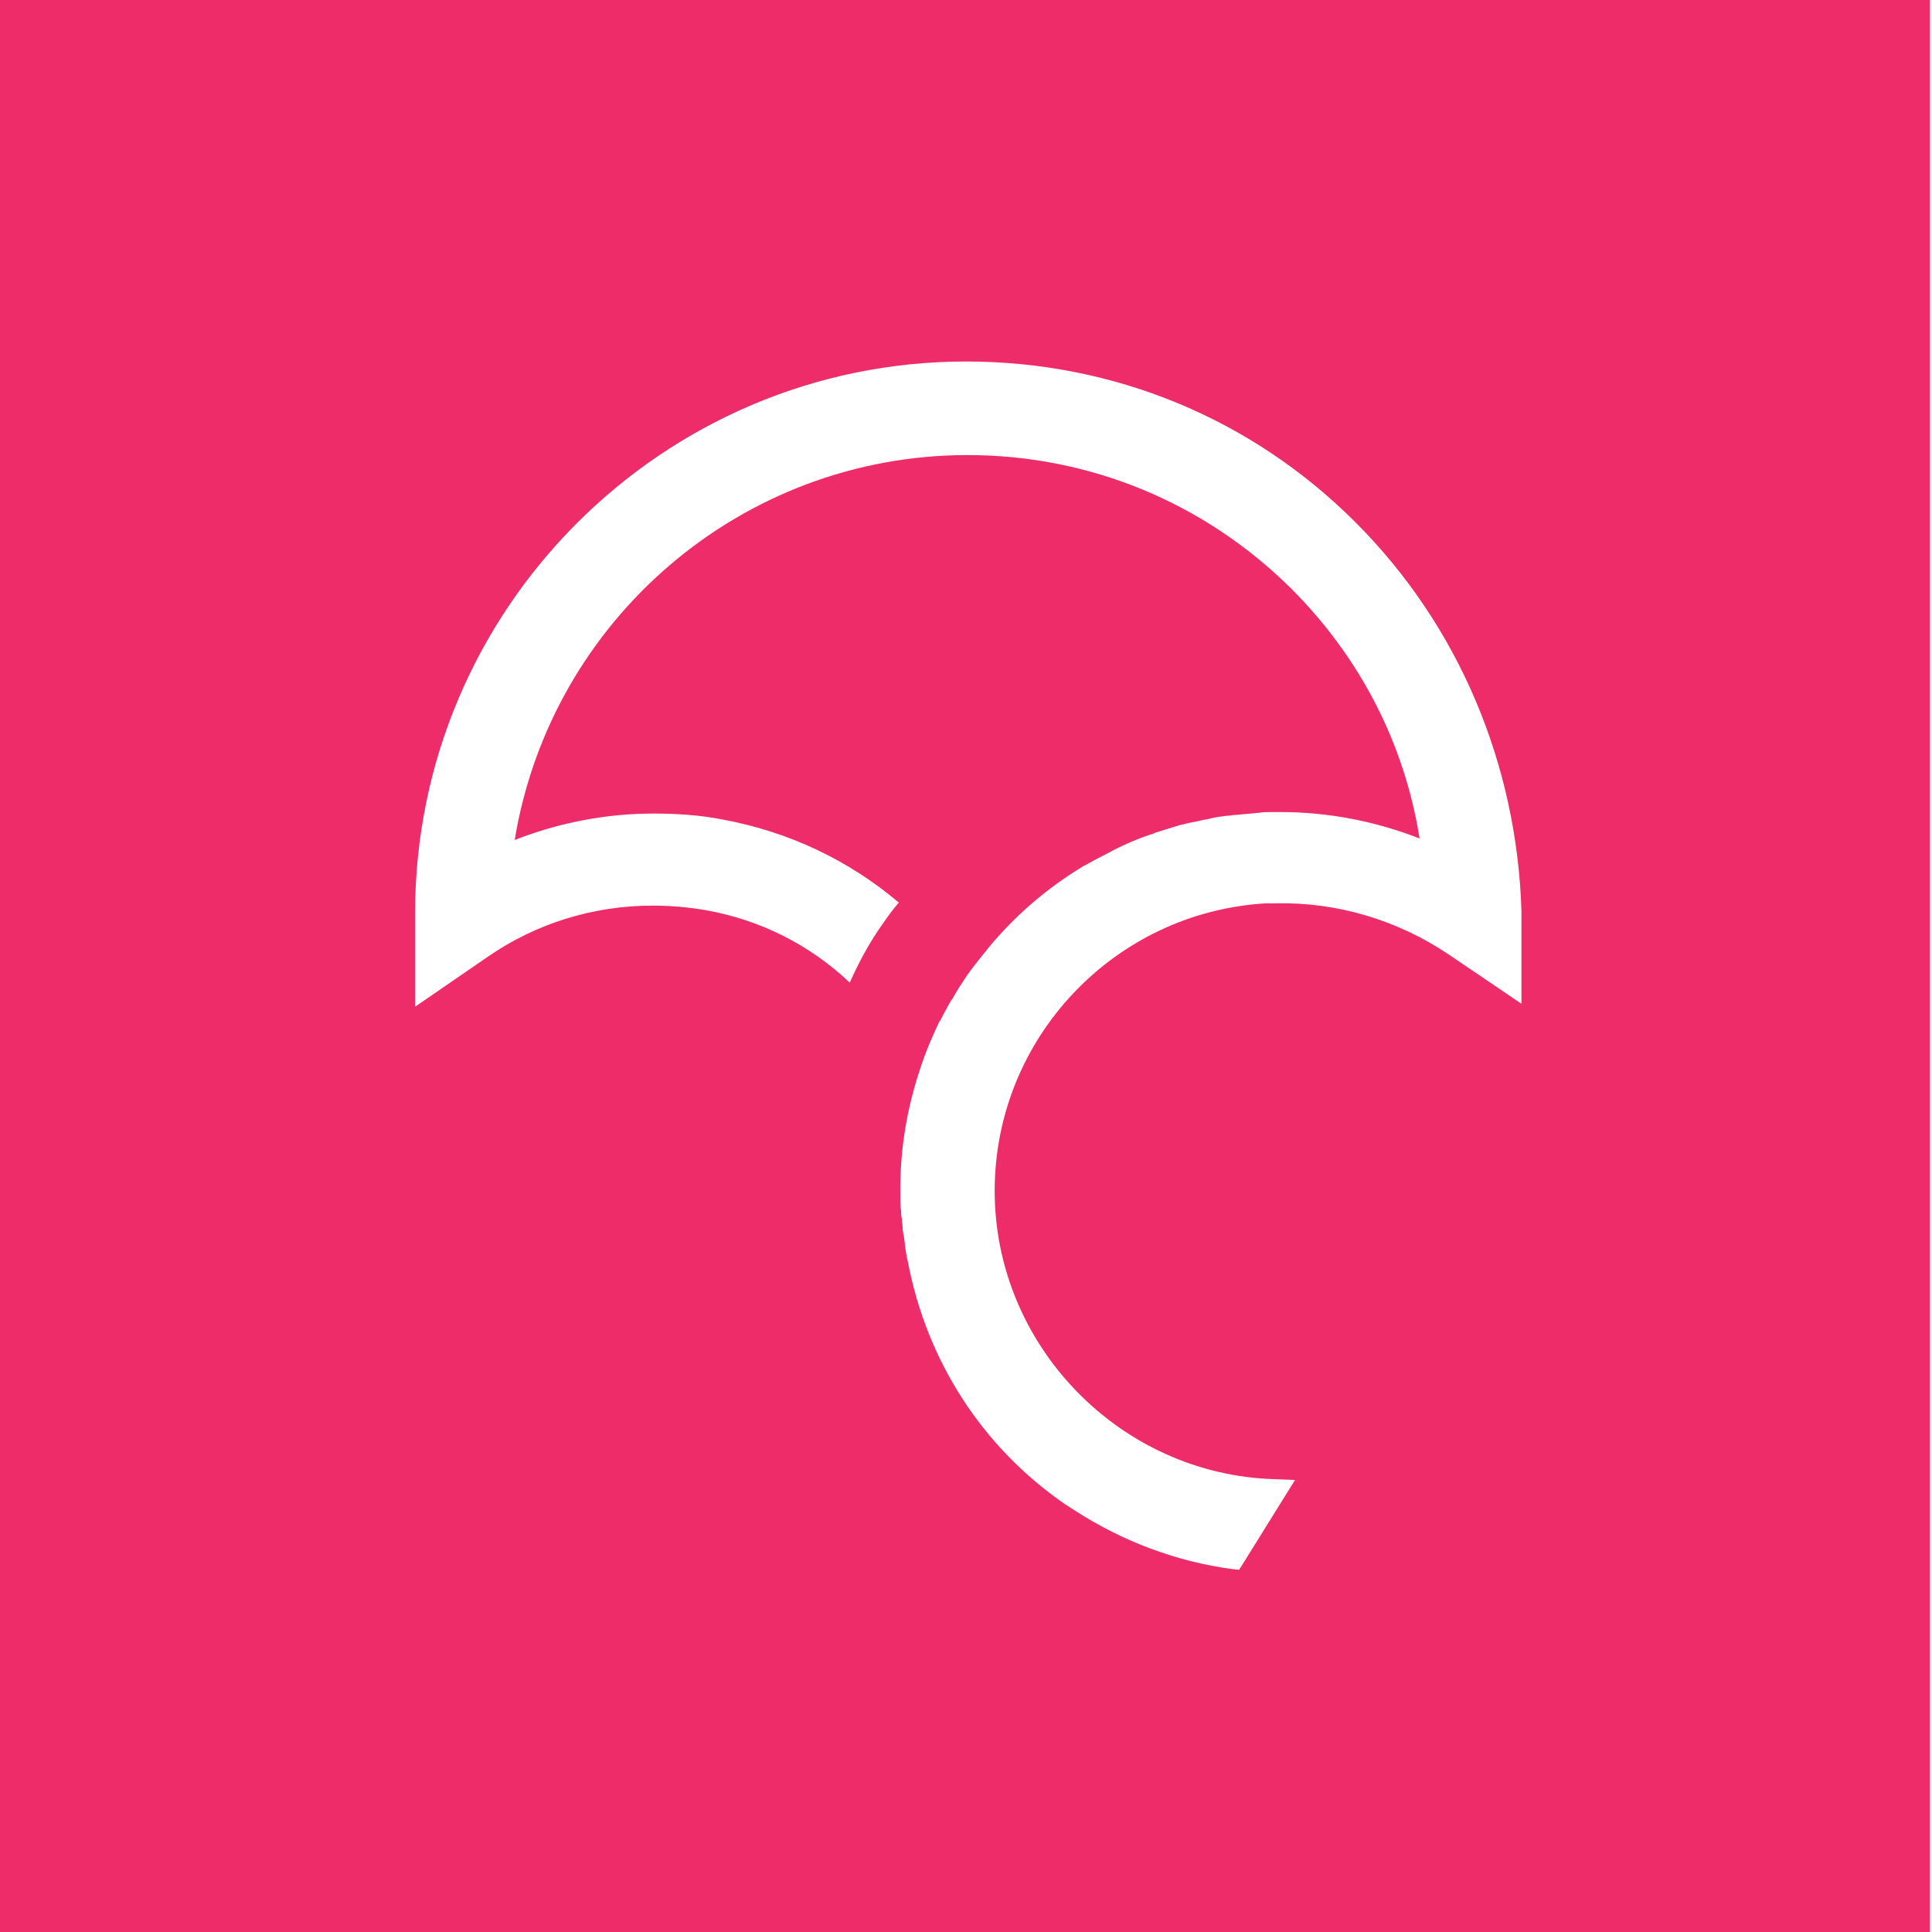
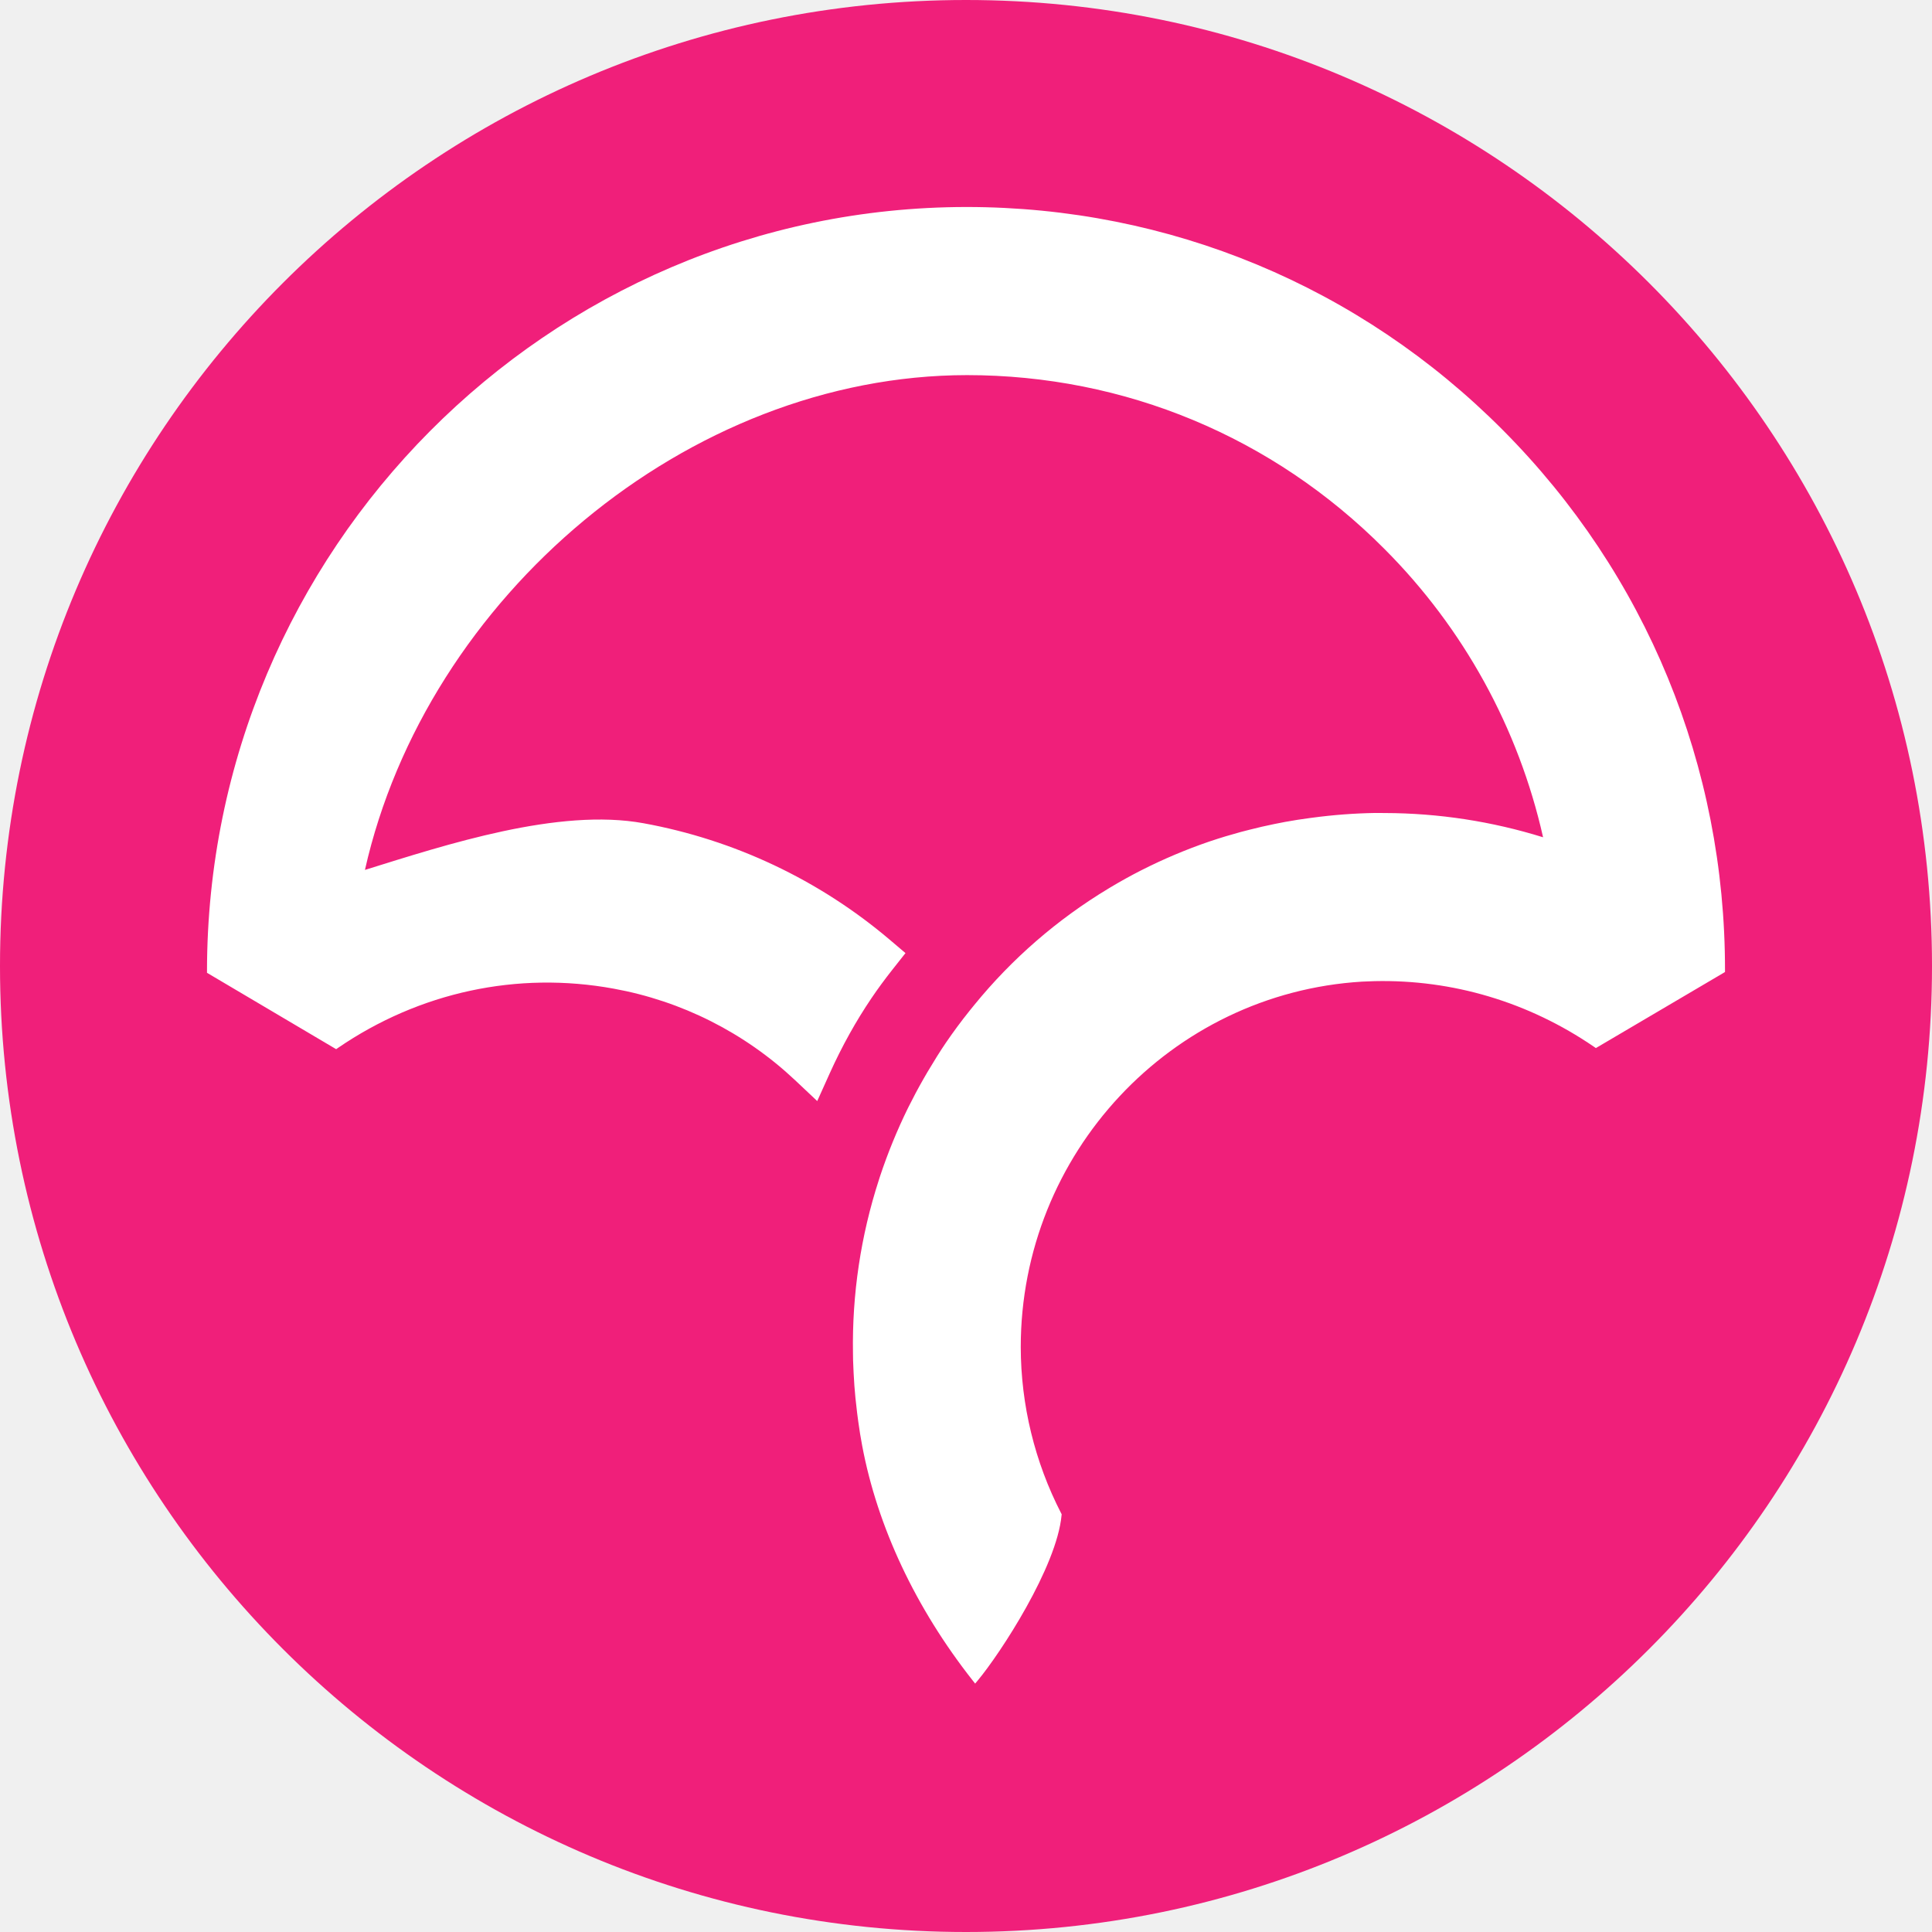
- <svg xmlns="http://www.w3.org/2000/svg" version="1.1" id="Layer_1" x="0px" y="0px" viewBox="0 0 256 256" enable-background="new 0 0 256 256" xml:space="preserve">
-   <rect x="-0.3" y="0" fill="#ED2C69" width="256" height="256" />
-   <path fill="#FFFFFF" d="M179.6,69.2c-13.8-13.8-32.1-21.3-51.6-21.3c-40.2,0-73,32.8-73,73.1l0,12.4l9.6-6.6  c6.5-4.5,14.1-6.8,21.9-6.8c2.3,0,4.7,0.2,7,0.6c7.3,1.3,13.8,4.6,19.1,9.6c1.2-2.7,2.6-5.3,4.3-7.7c0.7-1,1.4-2,2.2-2.9  c-6.6-5.6-14.6-9.4-23.3-11c-3-0.6-6.1-0.8-9.2-0.8c-6.3,0-12.5,1.2-18.4,3.5c4.8-29.2,30.1-51,60-51c16.2,0,31.4,6.3,42.9,17.7  c9.1,9.1,15,20.5,17,33.1c-5.9-2.3-12.1-3.5-18.5-3.5l-0.9,0c-0.7,0-1.3,0-1.9,0.1c-1.1,0.1-2.2,0.2-3.3,0.3c-0.3,0-0.6,0.1-1,0.1  c-0.8,0.1-1.6,0.2-2.3,0.4c-0.3,0.1-0.7,0.1-1,0.2c-0.8,0.2-1.6,0.3-2.3,0.5c-0.3,0.1-0.6,0.1-0.8,0.2c-1,0.3-1.9,0.6-2.9,0.9  c-0.1,0-0.1,0-0.2,0.1c-2.2,0.7-4.3,1.6-6.3,2.7c-0.1,0-0.1,0.1-0.2,0.1c-1,0.5-1.9,1-2.8,1.5c-0.1,0-0.2,0.1-0.2,0.1  c-4.8,2.9-9.1,6.6-12.7,11c-0.1,0.2-0.3,0.4-0.4,0.5c-0.8,1-1.6,2-2.3,3c-0.6,0.9-1.2,1.8-1.7,2.7c-0.1,0.2-0.2,0.4-0.4,0.6  c-0.5,0.9-1,1.8-1.4,2.6c0,0.1-0.1,0.1-0.1,0.1c-1,2.1-1.9,4.2-2.6,6.4c0,0,0,0,0,0v0c-1.8,5.4-2.7,11-2.6,16.7c0,0.2,0,0.5,0,0.7  c0,0.4,0,0.9,0.1,1.3c0,0.4,0,0.7,0.1,1.1c0,0.4,0.1,0.7,0.1,1.1c0,0.5,0.1,0.9,0.2,1.4c0,0.3,0.1,0.6,0.1,0.9  c0.1,0.8,0.2,1.5,0.4,2.3c2.5,13.1,9.8,24.5,20.8,32.1l1.4,0.9l0,0c6.2,4,13.3,6.7,20.7,7.7l1,0.1l7.4-11.9l-2.7-0.1  c-20.5-0.6-37.1-17.7-37.1-38.2c0-20.2,15.8-36.9,35.9-38.1l1.3,0c8.1-0.2,16.2,2.2,23,6.8l9.6,6.5l0-12.3  C201,101.4,193.4,83,179.6,69.2" />
+ <svg xmlns="http://www.w3.org/2000/svg" width="56" height="56">
+   <g fill="none" fill-rule="evenodd">
+     <circle fill="#F01F7A" cx="28" cy="28" r="28" />
+     <path d="M28.012 6C15.884 6.009 6.009 15.94 6 28.142v.055l3.744 2.214.05-.035     c2.364-1.62 5.202-2.23 7.99-1.72a10.372 10.372 0 0 1 5.261 2.653l.643.606.363-.806     c.352-.78.759-1.512 1.21-2.178.181-.268.38-.539.608-.828l.377-.477-.463-.393a15.269 15.269 0 0 0-7.13-3.371     c-2.46-.45-5.71.617-8.075 1.353 1.78-7.907 9.349-14.336 17.45-14.342 4.572 0 8.87 1.79 12.102 5.04a17.15 17.15 0 0 1 4.597 8.356 15.569 15.569 0 0 0-4.583-.703l-.28-.002a15.72 15.72 0 0 0-1.82.137l-.076.01a14.55 14.55 0 0 0-.715.112     c-.104.019-.208.04-.312.061-.246.05-.488.106-.718.165l-.254.065     c-.295.08-.594.17-.885.268l-.054.018     c-.652.224-1.3.497-1.928.815l-.05.025     c-.277.142-.559.297-.86.477l-.066.04a14.988 14.988 0 0 0-3.884 3.37l-.138.17a15.06 15.06 0 0 0-.692.935     c-.163.24-.325.499-.528.84l-.112.193     c-.162.284-.306.555-.429.803l-.028.055a15.825 15.825 0 0 0-.807 1.973l-.032.1a15.46 15.46 0 0 0-.752 5.032l.003.208a21.285 21.285 0 0 0 .038.733     c.008.117.02.231.03.346.014.141.031.283.047.42l.01.079.025.19     c.032.236.07.469.114.702.443 2.352 1.549 4.703 3.2 6.8l.074.094.077-.092     c.658-.79 2.29-3.289 2.428-4.788l.003-.028-.013-.025a10.576 10.576 0 0 1-1.173-4.821     c0-5.603 4.347-10.256 9.893-10.593l.365-.014     c2.253-.05 4.456.6 6.362 1.905l.05.035 3.695-2.176.048-.029v-.055     c.005-5.914-2.28-11.471-6.436-15.65C39.414 8.297 33.89 6 28.012 6" fill="#FFF" />
+   </g>
</svg>
